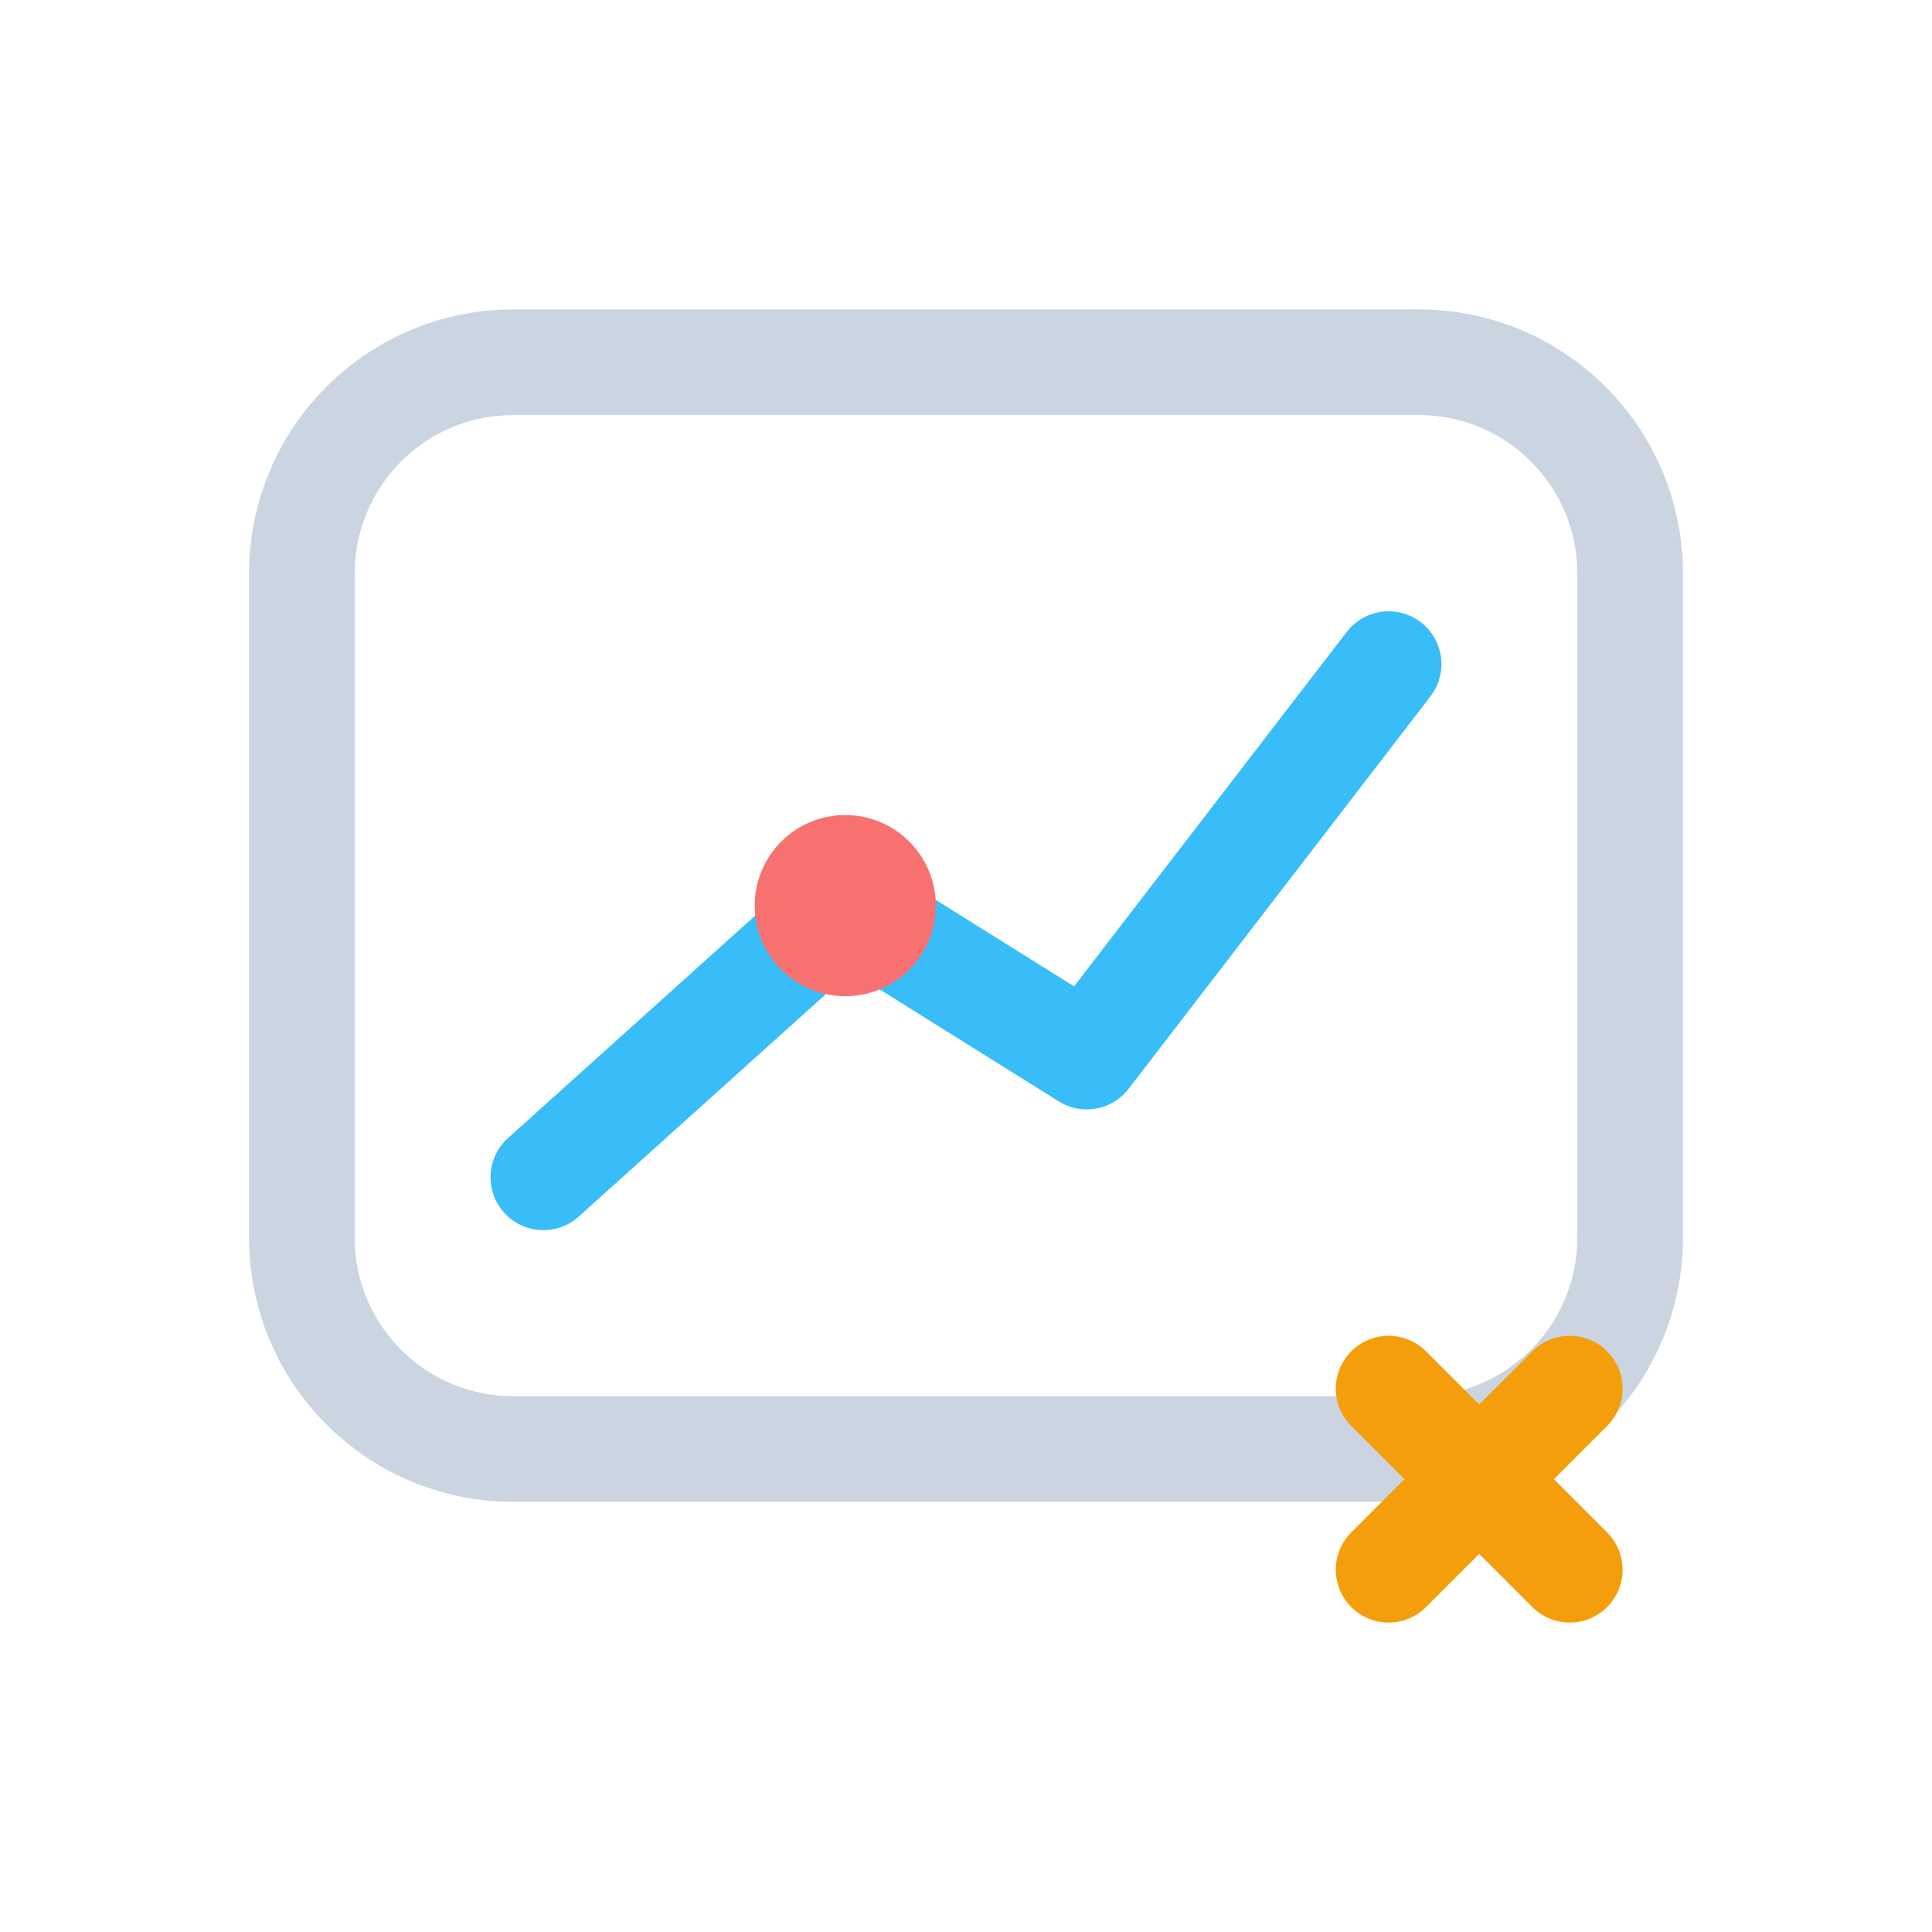
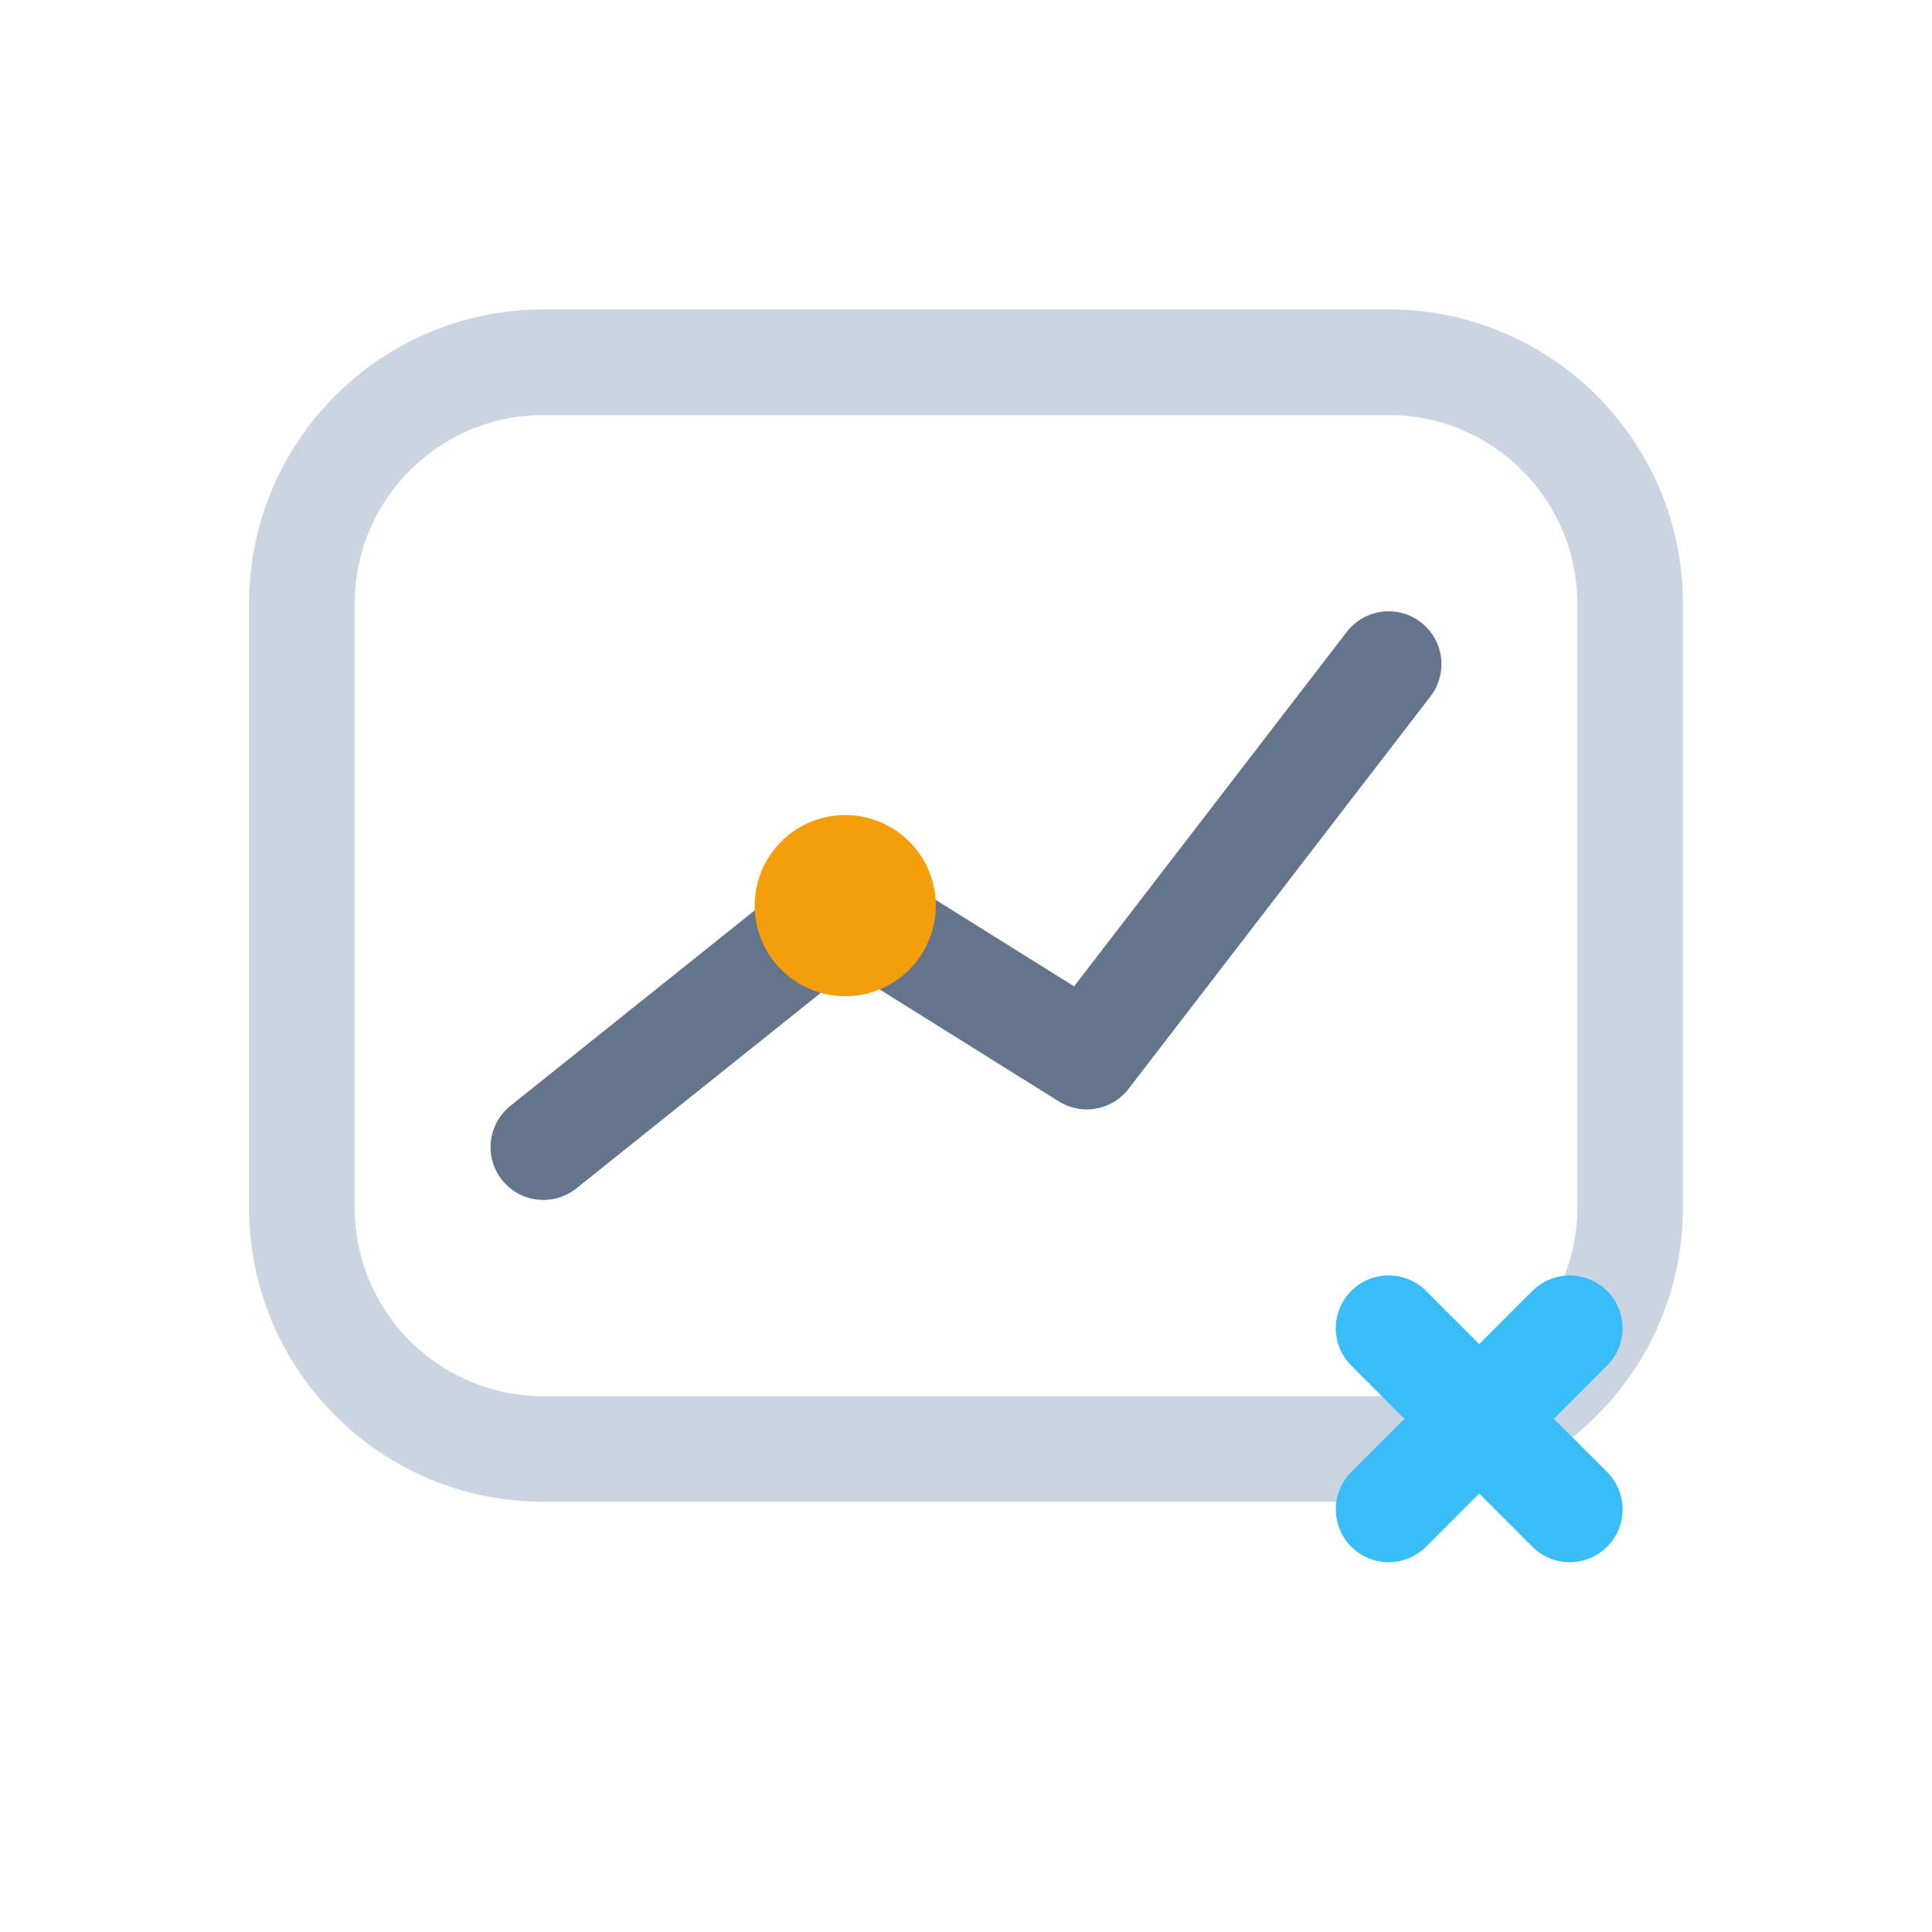
<svg xmlns="http://www.w3.org/2000/svg" width="64" height="64" viewBox="0 0 64 64" fill="none">
-   <rect x="10" y="12" width="44" height="36" rx="7" stroke="#cbd5e1" stroke-width="3.5" />
-   <path d="M18 39l10-9 8 5 10-13" stroke="#38bdf8" stroke-width="3.5" stroke-linecap="round" stroke-linejoin="round" />
-   <circle cx="28" cy="30" r="3" fill="#f87171" />
-   <path d="M46 46l6 6M52 46l-6 6" stroke="#f59e0b" stroke-width="3.5" stroke-linecap="round" />
+   <rect x="10" y="12" width="44" height="36" rx="8" stroke="#cbd5e1" stroke-width="3.5" />
+   <path d="M18 38l10-8 8 5 10-13" stroke="#64748b" stroke-width="3.5" stroke-linecap="round" stroke-linejoin="round" />
+   <circle cx="28" cy="30" r="3" fill="#f59e0b" />
+   <path d="M46 44l6 6M52 44l-6 6" stroke="#38bdf8" stroke-width="3.5" stroke-linecap="round" />
</svg>
